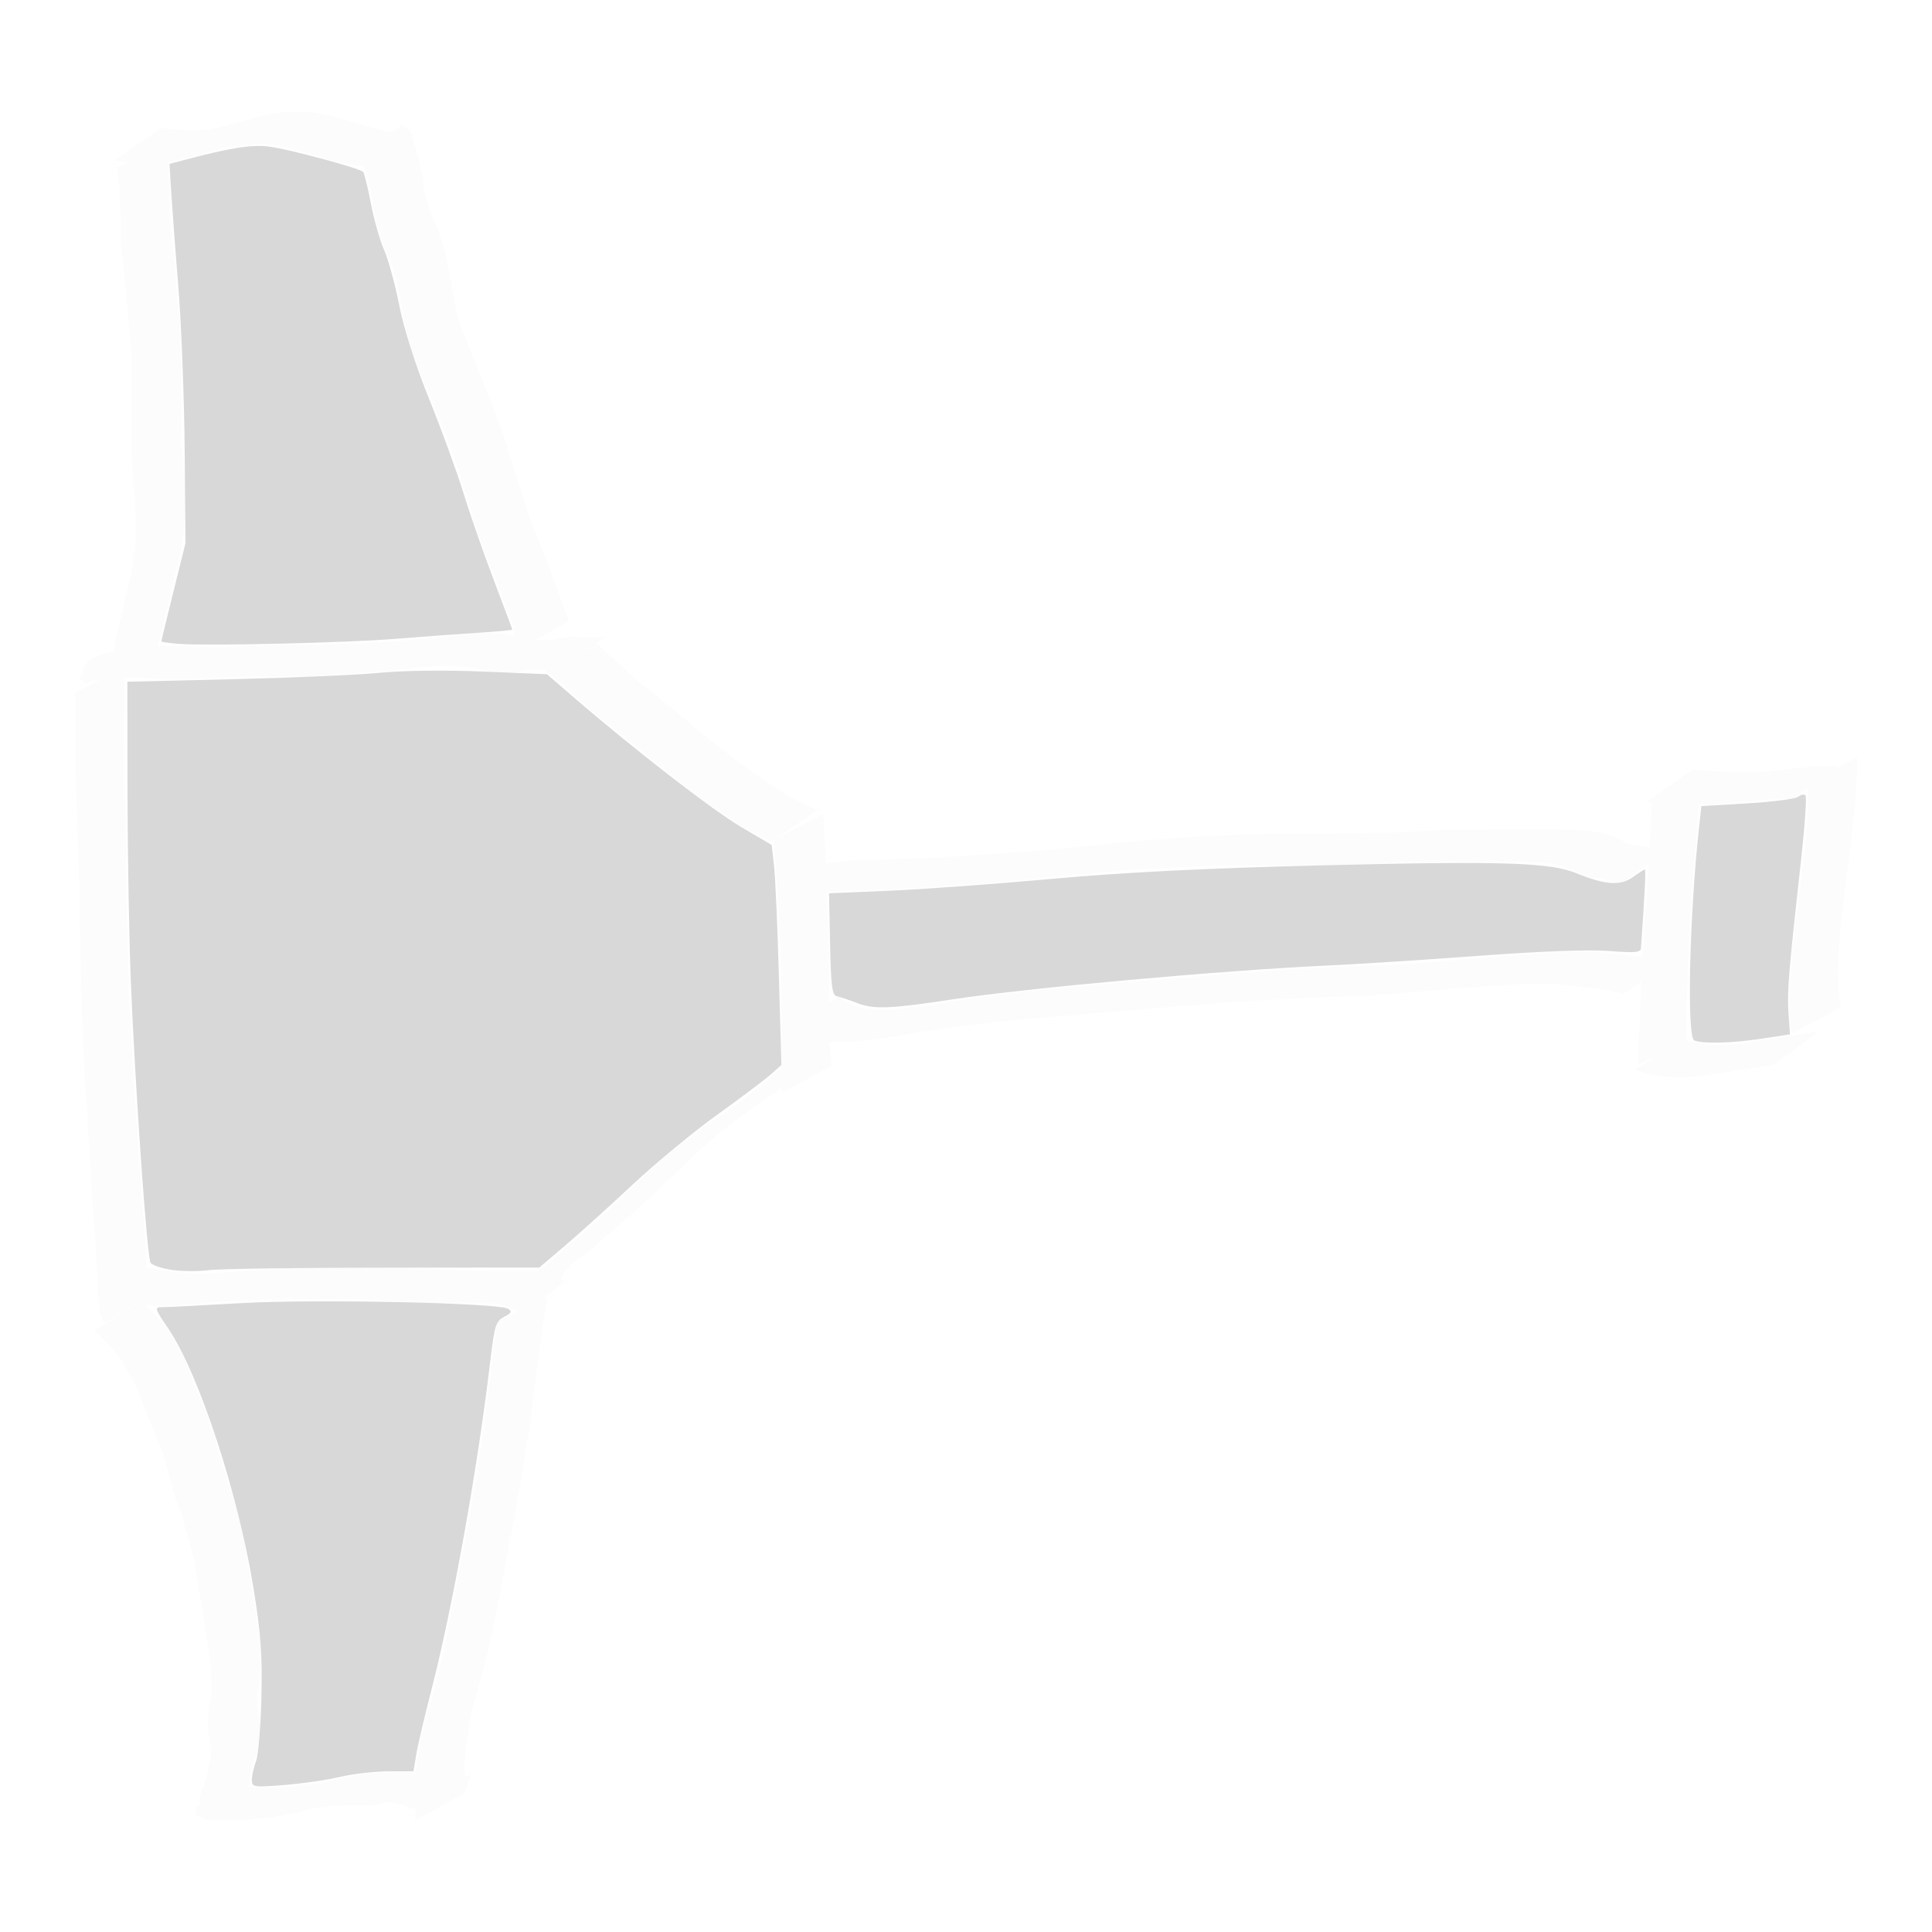
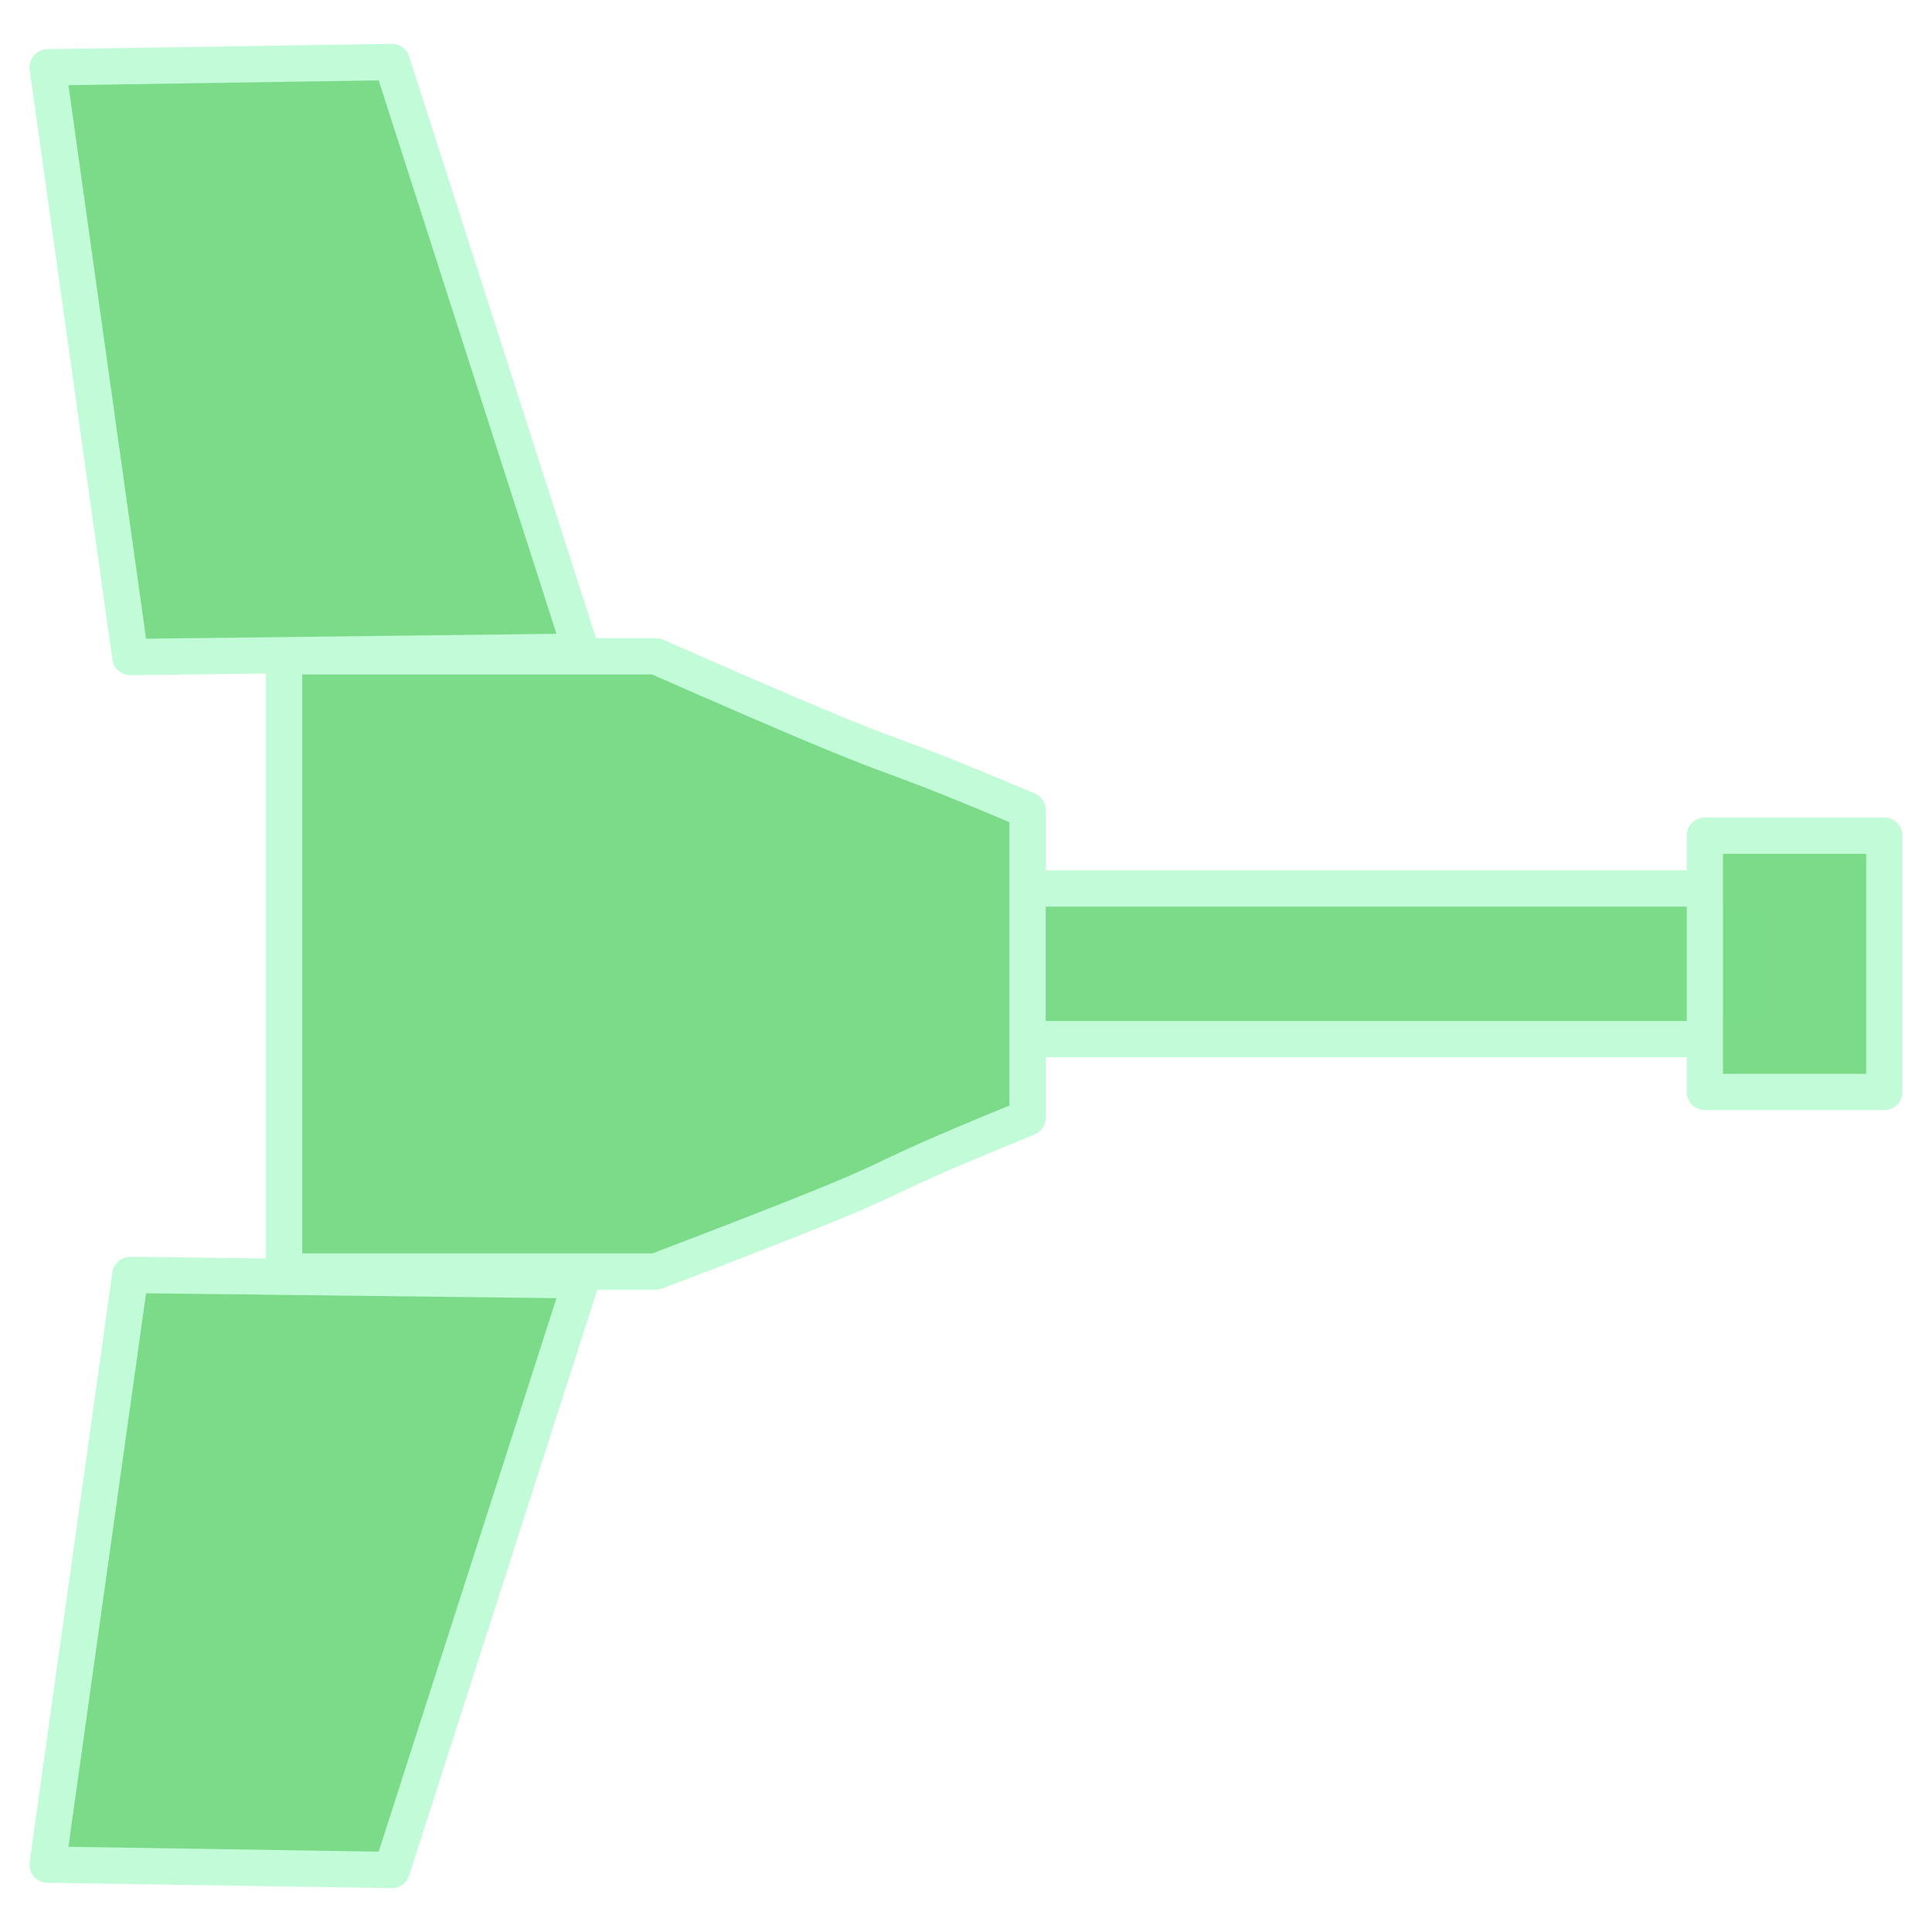
<svg xmlns="http://www.w3.org/2000/svg" width="64" height="64" viewBox="0 0 16.933 16.933" version="1.1" id="svg8">
  <defs id="defs2" />
  <g id="layer1" transform="translate(0,-280.0666)">
-     <path style="fill:#fcfcfc;fill-opacity:1;stroke:none;stroke-width:0.397;stroke-linecap:round;stroke-linejoin:round;stroke-miterlimit:4;stroke-dasharray:none;stroke-opacity:0.991" id="path1501" d="m 14.915,286.875 c -0.028,0.267 -0.047,0.536 -0.067,0.804 -0.036,0.404 -0.055,0.809 -0.065,1.214 -0.003,0.201 -0.003,0.104 7.41e-4,0.289 0,0 -0.421,0.215 -0.421,0.215 v 0 c -3.44e-4,-0.189 -0.002,-0.091 0.005,-0.295 0.015,-0.406 0.035,-0.812 0.066,-1.216 0.016,-0.264 0.033,-0.529 0.042,-0.794 0,0 0.439,-0.218 0.439,-0.218 z" />
-     <path style="fill:#fcfcfc;fill-opacity:1;stroke:none;stroke-width:0.397;stroke-linecap:round;stroke-linejoin:round;stroke-miterlimit:4;stroke-dasharray:none;stroke-opacity:0.991" id="path1503" d="m 14.836,286.81 c 0.148,0.018 0.298,0.022 0.447,0.026 0.17,-10e-4 0.338,-0.022 0.506,-0.041 0.108,-0.013 0.215,-0.025 0.323,-0.011 0,0 -0.399,0.283 -0.399,0.283 v 0 c -0.104,-0.009 -0.208,0.007 -0.312,0.016 -0.169,0.019 -0.338,0.036 -0.509,0.035 -0.152,-0.004 -0.304,-0.01 -0.456,-0.025 0,0 0.4,-0.284 0.4,-0.284 z" />
-     <path style="fill:#fcfcfc;fill-opacity:1;stroke:none;stroke-width:0.397;stroke-linecap:round;stroke-linejoin:round;stroke-miterlimit:4;stroke-dasharray:none;stroke-opacity:0.991" id="path1505" d="m 16.276,286.705 c 0.004,0.213 -0.017,0.425 -0.041,0.636 -0.031,0.294 -0.078,0.587 -0.106,0.882 -0.016,0.205 -0.032,0.411 -0.007,0.616 0.004,0.018 0.009,0.036 0.013,0.055 0,0 -0.428,0.231 -0.428,0.231 v 0 c -0.005,-0.02 -0.009,-0.041 -0.014,-0.061 -0.024,-0.21 -0.004,-0.42 0.013,-0.63 0.028,-0.295 0.076,-0.587 0.105,-0.882 0.021,-0.205 0.04,-0.412 0.029,-0.618 0,0 0.434,-0.227 0.434,-0.227 z" />
-     <path style="fill:#fcfcfc;fill-opacity:1;stroke:none;stroke-width:0.397;stroke-linecap:round;stroke-linejoin:round;stroke-miterlimit:4;stroke-dasharray:none;stroke-opacity:0.991" id="path1507" d="m 14.736,289.171 c 0.134,0.052 0.275,0.059 0.417,0.052 0.168,-0.009 0.332,-0.046 0.498,-0.072 0.096,-0.012 0.191,-0.03 0.287,-0.043 0,0 -0.388,0.29 -0.388,0.29 v 0 c -0.095,0.014 -0.19,0.029 -0.285,0.043 -0.166,0.028 -0.332,0.061 -0.501,0.067 -0.148,0.002 -0.295,-0.011 -0.435,-0.063 0,0 0.407,-0.274 0.407,-0.274 z" />
-     <path style="fill:#fcfcfc;fill-opacity:1;stroke:none;stroke-width:0.397;stroke-linecap:round;stroke-linejoin:round;stroke-miterlimit:4;stroke-dasharray:none;stroke-opacity:0.991" id="path1509" d="m 14.204,287.807 c -0.074,-0.021 -0.15,-0.038 -0.227,-0.048 -0.043,0.003 -0.078,-0.013 -0.118,-0.026 -0.038,-0.027 -0.082,-0.046 -0.127,-0.06 -0.071,-0.034 -0.15,-0.041 -0.228,-0.047 -0.111,-0.006 -0.222,-0.006 -0.333,-0.006 -0.132,-1.2e-4 -0.265,-2.9e-4 -0.397,-1.9e-4 -0.156,-2.2e-4 -0.312,-2.6e-4 -0.468,-5.8e-4 -0.179,0.011 -0.358,0.022 -0.538,0.027 -0.203,0.005 -0.406,0.005 -0.609,0.005 -0.227,-0.002 -0.454,-0.001 -0.681,0.01 -0.249,0.01 -0.497,0.025 -0.746,0.045 -0.279,0.022 -0.558,0.055 -0.837,0.079 -0.301,0.031 -0.602,0.046 -0.904,0.067 -0.274,0.021 -0.548,0.019 -0.822,0.034 -0.105,0.002 -0.209,0.017 -0.312,0.035 0,0 0.384,-0.288 0.384,-0.288 v 0 c 0.103,-0.014 0.207,-0.026 0.311,-0.028 0.273,-0.011 0.546,-0.011 0.818,-0.032 0.301,-0.02 0.603,-0.036 0.904,-0.067 0.28,-0.025 0.559,-0.059 0.84,-0.08 0.249,-0.019 0.499,-0.035 0.748,-0.045 0.228,-0.01 0.455,-0.01 0.683,-0.009 0.203,-7.6e-4 0.407,-0.001 0.61,-0.007 0.18,-0.007 0.36,-0.019 0.54,-0.027 0.157,-3.4e-4 0.313,-4e-4 0.47,-8.5e-4 0.133,-1.1e-4 0.266,-7.4e-4 0.399,-8.7e-4 0.112,2.5e-4 0.225,1.5e-4 0.337,0.008 0.081,0.009 0.162,0.023 0.237,0.056 0.044,0.017 0.086,0.038 0.128,0.058 0.036,0.013 0.074,0.013 0.112,0.02 0.077,0.015 0.154,0.034 0.23,0.053 0,0 -0.405,0.278 -0.405,0.278 z" />
-     <path style="fill:#fcfcfc;fill-opacity:1;stroke:none;stroke-width:0.397;stroke-linecap:round;stroke-linejoin:round;stroke-miterlimit:4;stroke-dasharray:none;stroke-opacity:0.991" id="path1511" d="m 14.236,288.773 c -0.101,-0.015 -0.2,-0.038 -0.302,-0.05 -0.108,-0.007 -0.216,-0.024 -0.324,-0.033 -0.158,-0.008 -0.316,0.007 -0.474,0.013 -0.2,0.015 -0.4,0.028 -0.6,0.045 -0.227,0.019 -0.454,0.041 -0.682,0.051 -0.248,0.004 -0.495,0.021 -0.743,0.031 -0.26,0.015 -0.52,0.037 -0.78,0.055 -0.264,0.022 -0.529,0.046 -0.793,0.066 -0.263,0.025 -0.527,0.042 -0.79,0.071 -0.241,0.025 -0.481,0.058 -0.72,0.094 -0.201,0.041 -0.404,0.068 -0.608,0.084 -0.095,1.6e-4 -0.193,0.003 -0.285,-0.027 -0.02,-0.007 -0.076,-0.032 -0.096,-0.041 -0.038,-0.02 -0.072,-0.046 -0.104,-0.074 0,0 0.419,-0.26 0.419,-0.26 v 0 c 0.027,0.025 0.057,0.048 0.091,0.064 0.116,0.049 0.236,0.063 0.362,0.053 0.203,-0.016 0.403,-0.046 0.603,-0.083 0.239,-0.035 0.479,-0.066 0.72,-0.091 0.263,-0.027 0.527,-0.046 0.79,-0.069 0.265,-0.02 0.529,-0.044 0.794,-0.066 0.26,-0.019 0.52,-0.041 0.781,-0.054 0.248,-0.011 0.496,-0.026 0.744,-0.032 0.228,-0.012 0.455,-0.034 0.682,-0.053 0.201,-0.017 0.402,-0.03 0.603,-0.045 0.16,-0.007 0.321,-0.022 0.481,-0.01 0.11,0.009 0.219,0.023 0.328,0.033 0.101,0.016 0.201,0.04 0.303,0.048 0,0 -0.401,0.283 -0.401,0.283 z" />
-     <path style="fill:#fcfcfc;fill-opacity:1;stroke:none;stroke-width:0.397;stroke-linecap:round;stroke-linejoin:round;stroke-miterlimit:4;stroke-dasharray:none;stroke-opacity:0.991" id="path1513" d="m 7.214,287.201 c 0.014,0.161 0.016,0.322 0.025,0.483 0.016,0.256 0.022,0.512 0.027,0.768 0.003,0.238 0.005,0.476 0.007,0.715 5.819e-4,0.08 -0.001,0.162 0.02,0.24 0,0 -0.431,0.233 -0.431,0.233 v 0 c -0.021,-0.084 -0.019,-0.17 -0.017,-0.256 0.002,-0.239 0.003,-0.478 -5.027e-4,-0.717 -0.004,-0.255 -0.011,-0.509 -0.032,-0.763 -0.011,-0.159 -0.012,-0.318 -0.034,-0.476 0,0 0.434,-0.227 0.434,-0.227 z" />
-     <path style="fill:#fcfcfc;fill-opacity:1;stroke:none;stroke-width:0.397;stroke-linecap:round;stroke-linejoin:round;stroke-miterlimit:4;stroke-dasharray:none;stroke-opacity:0.991" id="path1515" d="m 6.763,287.443 c -0.09,-0.04 -0.177,-0.086 -0.261,-0.136 -0.09,-0.06 -0.183,-0.113 -0.269,-0.178 -0.109,-0.074 -0.212,-0.156 -0.315,-0.238 -0.121,-0.094 -0.236,-0.195 -0.355,-0.292 -0.11,-0.094 -0.227,-0.178 -0.338,-0.269 -0.088,-0.076 -0.174,-0.155 -0.261,-0.232 -0.047,-0.041 -0.094,-0.082 -0.142,-0.123 -0.037,-0.021 -0.032,-0.013 -0.054,-0.061 0.456,-0.205 0.33,-0.315 0.462,-0.194 0,0 -0.421,0.257 -0.421,0.257 v 0 c -0.125,-0.138 -0.021,-0.013 0.421,-0.243 -0.026,-0.051 -0.035,-0.058 0.011,-0.018 0.045,0.043 0.091,0.084 0.137,0.126 0.085,0.079 0.171,0.155 0.257,0.231 0.112,0.091 0.227,0.177 0.337,0.27 0.119,0.097 0.234,0.197 0.355,0.29 0.104,0.081 0.208,0.161 0.317,0.235 0.086,0.063 0.178,0.115 0.266,0.173 0.082,0.048 0.167,0.094 0.258,0.124 0,0 -0.405,0.278 -0.405,0.278 z" />
-     <path style="fill:#fcfcfc;fill-opacity:1;stroke:none;stroke-width:0.397;stroke-linecap:round;stroke-linejoin:round;stroke-miterlimit:4;stroke-dasharray:none;stroke-opacity:0.991" id="path1519" d="m 7.262,289.259 c -0.089,0.09 -0.186,0.173 -0.286,0.25 -0.1,0.082 -0.209,0.152 -0.317,0.224 -0.128,0.093 -0.258,0.185 -0.38,0.286 -0.152,0.131 -0.296,0.271 -0.441,0.41 -0.142,0.139 -0.292,0.268 -0.441,0.399 -0.092,0.081 -0.184,0.162 -0.28,0.238 -0.035,0.025 -0.071,0.05 -0.104,0.079 -0.019,0.018 -0.007,-0.031 -0.018,0.022 -0.031,0.016 -0.047,0.048 -0.067,0.075 -0.008,0.011 -0.015,0.024 -0.023,0.036 -0.001,0.002 -0.002,-7.1e-4 -0.002,-0.001 0,0 -0.449,0.21 -0.449,0.21 v 0 c -4.233e-4,-0.002 -0.001,-0.003 -2.645e-4,-0.006 0.006,-0.014 0.015,-0.028 0.023,-0.041 0.019,-0.032 0.042,-0.059 0.059,-0.092 0.029,0.015 0.006,0.002 0.021,-0.014 0.031,-0.034 0.067,-0.064 0.107,-0.086 0.099,-0.075 0.194,-0.155 0.288,-0.238 0.151,-0.13 0.302,-0.26 0.445,-0.398 0.145,-0.138 0.288,-0.279 0.438,-0.411 0.119,-0.104 0.249,-0.193 0.375,-0.288 0.104,-0.076 0.218,-0.138 0.317,-0.221 0.098,-0.077 0.199,-0.151 0.284,-0.243 0,0 0.453,-0.188 0.453,-0.188 z" />
-     <path style="fill:#fcfcfc;fill-opacity:1;stroke:none;stroke-width:0.397;stroke-linecap:round;stroke-linejoin:round;stroke-miterlimit:4;stroke-dasharray:none;stroke-opacity:0.991" id="path1523" d="m 4.913,285.941 c -0.086,-0.001 -0.172,-0.003 -0.259,-0.005 -0.05,0 -0.098,0.018 -0.148,0.026 -0.047,0.005 -0.095,0.005 -0.142,0.006 -0.069,-0.017 -0.139,-0.027 -0.208,-0.042 -0.111,-0.019 -0.223,-0.026 -0.336,-0.02 -0.154,0.008 -0.307,0.03 -0.461,0.043 -0.185,0.015 -0.37,0.031 -0.556,0.039 -0.211,0.008 -0.422,0.008 -0.634,0.009 -0.201,4e-5 -0.401,0.017 -0.602,0.025 -0.164,0.002 -0.327,-0.021 -0.491,-0.013 -0.084,0.006 -0.169,0.015 -0.253,0.023 -0.026,0.001 -0.052,0.003 -0.079,0.004 -0.176,-0.021 0.245,-0.288 0.415,-0.292 0.188,-0.008 -0.25,0.286 -0.419,0.291 -0.072,-0.022 0.349,-0.434 0.43,-0.226 0.002,0.007 0.004,0.014 0.006,0.021 0,0 -0.433,0.235 -0.433,0.235 v 0 c -0.001,-0.005 -0.003,-0.011 -0.004,-0.016 -0.066,-0.175 0.047,-0.237 0.402,-0.305 0.185,0.006 -0.215,0.298 -0.381,0.291 -0.176,-0.002 0.242,-0.262 0.385,-0.291 0.025,-8.5e-4 0.05,-0.002 0.074,-0.004 0.083,-0.006 0.166,-0.014 0.249,-0.016 0.162,10e-4 0.324,0.019 0.486,0.015 0.2,-0.009 0.401,-0.024 0.601,-0.023 0.211,-6.1e-4 0.422,-10e-4 0.633,-0.011 0.186,-0.01 0.371,-0.028 0.557,-0.043 0.155,-0.014 0.309,-0.037 0.465,-0.043 0.116,-0.002 0.232,0.004 0.345,0.027 0.067,0.013 0.136,0.026 0.204,0.031 0.046,-0.001 0.093,-0.003 0.138,-0.012 0.051,-0.01 0.1,-0.024 0.153,-0.017 0.085,0.003 0.17,0.007 0.254,-10e-4 0,0 -0.393,0.293 -0.393,0.293 z" />
-     <path style="fill:#fcfcfc;fill-opacity:1;stroke:none;stroke-width:0.397;stroke-linecap:round;stroke-linejoin:round;stroke-miterlimit:4;stroke-dasharray:none;stroke-opacity:0.991" id="path1529" d="m 1.093,285.914 c -0.005,0.18 -0.005,0.36 -0.006,0.54 -0.006,0.302 0.008,0.605 0.016,0.907 0.007,0.376 0.008,0.753 0.02,1.129 0.006,0.364 0.027,0.728 0.053,1.091 0.017,0.296 0.042,0.592 0.06,0.888 0.017,0.197 0.035,0.393 0.047,0.59 2.21e-4,0.097 0.012,0.193 0.028,0.288 0.006,0.018 0.009,0.047 0.028,0.056 0,0 -0.42,0.259 -0.42,0.259 v 0 c -0.021,-0.025 -0.033,-0.053 -0.041,-0.085 -0.014,-0.098 -0.027,-0.197 -0.024,-0.296 -0.008,-0.198 -0.023,-0.396 -0.039,-0.594 -0.015,-0.297 -0.038,-0.594 -0.053,-0.891 -0.025,-0.364 -0.044,-0.729 -0.05,-1.094 -0.012,-0.376 -0.015,-0.752 -0.024,-1.127 -0.01,-0.301 -0.026,-0.602 -0.024,-0.904 -0.001,-0.178 -0.001,-0.356 -0.006,-0.534 0,0 0.437,-0.222 0.437,-0.222 z" />
-     <path style="fill:#fcfcfc;fill-opacity:1;stroke:none;stroke-width:0.397;stroke-linecap:round;stroke-linejoin:round;stroke-miterlimit:4;stroke-dasharray:none;stroke-opacity:0.991" id="path1531" d="m 1.305,291.176 c 0.132,0.032 0.267,0.045 0.402,0.054 0.163,-0.001 0.326,-0.014 0.488,-0.029 0.2,-0.018 0.401,-0.023 0.602,-0.025 0.209,-0.002 0.418,-0.002 0.627,-0.003 0.175,-9.2e-4 0.349,0.016 0.524,0.024 0.138,0.003 0.277,0.014 0.414,0.002 0.102,-0.002 0.205,10e-4 0.307,0.002 0.071,0.007 0.137,0.029 0.204,0.049 0.031,0.019 0.062,0.038 0.095,0.053 0.013,0.005 0.007,0.005 -0.003,-0.018 0,0 -0.387,0.309 -0.387,0.309 v 0 c -0.019,-0.018 -0.01,-0.012 -0.023,-0.02 -0.029,-0.016 -0.056,-0.036 -0.087,-0.048 -0.063,-0.02 -0.128,-0.036 -0.195,-0.039 -0.101,-0.003 -0.201,-0.006 -0.302,-0.001 -0.138,0.004 -0.277,-0.002 -0.415,-0.008 -0.173,-0.01 -0.346,-0.026 -0.52,-0.024 -0.208,-5.3e-4 -0.417,-5.8e-4 -0.625,0.002 -0.201,0.004 -0.402,0.01 -0.602,0.03 -0.164,0.015 -0.329,0.028 -0.495,0.024 -0.137,-0.01 -0.274,-0.029 -0.41,-0.051 0,0 0.401,-0.283 0.401,-0.283 z" />
-     <path style="fill:#fcfcfc;fill-opacity:1;stroke:none;stroke-width:0.397;stroke-linecap:round;stroke-linejoin:round;stroke-miterlimit:4;stroke-dasharray:none;stroke-opacity:0.991" id="path1537" d="m 4.554,285.748 c -0.041,-0.146 -0.095,-0.287 -0.144,-0.43 -0.067,-0.188 -0.15,-0.369 -0.213,-0.559 -0.062,-0.196 -0.124,-0.392 -0.187,-0.588 -0.063,-0.199 -0.143,-0.391 -0.22,-0.585 -0.062,-0.146 -0.124,-0.292 -0.181,-0.44 -0.04,-0.115 -0.064,-0.235 -0.083,-0.355 -0.02,-0.109 -0.036,-0.219 -0.067,-0.325 -0.021,-0.068 -0.04,-0.137 -0.072,-0.2 -0.027,-0.051 -0.05,-0.105 -0.065,-0.16 -0.013,-0.053 -0.031,-0.104 -0.042,-0.158 -0.009,-0.037 -0.008,-0.076 -0.013,-0.113 -0.012,-0.06 -0.025,-0.121 -0.039,-0.181 -0.014,-0.053 -0.035,-0.103 -0.049,-0.156 -0.002,-0.018 -0.007,-0.029 -0.023,-0.036 -0.006,0.004 4.498e-4,0.01 0.004,0.015 -0.008,-0.002 -0.039,-0.046 -0.042,-0.04 -0.009,-5.4e-4 -0.018,-0.002 -0.027,-10e-4 -0.004,0.012 0.032,0.063 -0.023,-0.036 0,0 0.444,-0.22 0.444,-0.22 v 0 c -0.049,-0.072 -0.031,-0.036 -0.016,-0.029 0.012,0.005 0.025,0.009 0.036,0.017 0.023,0.022 0.019,0.031 0.02,0.006 0.007,0.008 0.013,0.016 0.022,0.022 0.019,0.018 0.037,0.041 0.039,0.068 0.011,0.054 0.031,0.105 0.047,0.157 0.013,0.06 0.028,0.119 0.041,0.179 0.011,0.038 0.006,0.077 0.013,0.116 0.009,0.053 0.027,0.103 0.04,0.155 0.013,0.053 0.036,0.102 0.061,0.151 0.033,0.067 0.052,0.139 0.074,0.21 0.032,0.109 0.046,0.221 0.068,0.332 0.018,0.117 0.041,0.234 0.077,0.347 0.055,0.149 0.114,0.296 0.175,0.442 0.077,0.195 0.157,0.388 0.221,0.587 0.063,0.196 0.125,0.392 0.187,0.588 0.063,0.189 0.146,0.37 0.214,0.558 0.051,0.143 0.105,0.285 0.156,0.427 0,0 -0.431,0.235 -0.431,0.235 z" />
-     <path style="fill:#fcfcfc;fill-opacity:1;stroke:none;stroke-width:0.397;stroke-linecap:round;stroke-linejoin:round;stroke-miterlimit:4;stroke-dasharray:none;stroke-opacity:0.991" id="path1539" d="m 1.408,281.188 c 0.131,0.019 0.263,0.022 0.395,0.015 0.146,-0.017 0.285,-0.068 0.427,-0.101 0.159,-0.05 0.322,-0.065 0.487,-0.054 0.163,0.02 0.319,0.075 0.477,0.118 0.124,0.038 0.249,0.073 0.379,0.073 0,0 -0.395,0.284 -0.395,0.284 v 0 c -0.131,-0.01 -0.258,-0.045 -0.383,-0.084 -0.155,-0.044 -0.309,-0.097 -0.47,-0.109 -0.163,-0.004 -0.323,0.017 -0.479,0.066 -0.143,0.037 -0.285,0.086 -0.434,0.095 -0.135,0.005 -0.27,-0.003 -0.405,-0.017 0,0 0.4,-0.284 0.4,-0.284 z" />
-     <path style="fill:#fcfcfc;fill-opacity:1;stroke:none;stroke-width:0.397;stroke-linecap:round;stroke-linejoin:round;stroke-miterlimit:4;stroke-dasharray:none;stroke-opacity:0.991" id="path1541" d="m 1.46,281.31 c 0.011,0.116 0.019,0.232 0.024,0.348 0.006,0.112 0.001,0.224 0.008,0.336 0.009,0.131 0.024,0.261 0.039,0.391 0.01,0.138 0.022,0.275 0.036,0.413 0.013,0.122 0.017,0.245 0.019,0.367 0.002,0.128 0.001,0.255 8.467e-4,0.383 0.001,0.133 -0.004,0.266 0.003,0.399 0.011,0.117 0.021,0.234 0.027,0.351 0.004,0.099 0.005,0.197 0.005,0.296 -0.006,0.099 -0.018,0.198 -0.035,0.296 -0.02,0.097 -0.048,0.192 -0.07,0.288 -0.025,0.112 -0.049,0.225 -0.077,0.337 -0.016,0.086 -0.047,0.169 -0.063,0.254 -0.002,-0.007 -0.005,-0.013 -0.007,-0.02 0,0 -0.419,0.264 -0.419,0.264 v 0 c -0.005,-0.009 -0.011,-0.018 -0.016,-0.027 0.009,-0.089 0.057,-0.172 0.068,-0.262 0.027,-0.111 0.052,-0.222 0.077,-0.334 0.018,-0.097 0.046,-0.191 0.07,-0.287 0.016,-0.096 0.029,-0.191 0.038,-0.288 -3.519e-4,-0.098 3.18e-5,-0.196 -0.003,-0.294 -0.004,-0.117 -0.013,-0.235 -0.024,-0.352 -0.009,-0.134 -0.003,-0.268 -0.004,-0.402 2.1e-6,-0.127 -1.707e-4,-0.255 -0.001,-0.382 -0.002,-0.121 -0.005,-0.243 -0.017,-0.364 -0.014,-0.138 -0.026,-0.275 -0.035,-0.413 -0.015,-0.131 -0.031,-0.261 -0.042,-0.392 -0.009,-0.112 -0.003,-0.225 -0.008,-0.338 -0.004,-0.114 -0.009,-0.229 -0.026,-0.342 0,0 0.434,-0.228 0.434,-0.228 z" />
-     <path style="fill:#fcfcfc;fill-opacity:1;stroke:none;stroke-width:0.397;stroke-linecap:round;stroke-linejoin:round;stroke-miterlimit:4;stroke-dasharray:none;stroke-opacity:0.991" id="path1545" d="m 4.795,291.435 c -0.021,0.144 -0.043,0.288 -0.063,0.432 -0.024,0.182 -0.046,0.364 -0.068,0.546 -0.026,0.189 -0.059,0.377 -0.089,0.566 -0.029,0.179 -0.063,0.357 -0.097,0.535 -0.028,0.156 -0.054,0.312 -0.085,0.467 -0.031,0.154 -0.062,0.308 -0.096,0.462 -0.03,0.13 -0.062,0.259 -0.098,0.387 -0.03,0.106 -0.062,0.212 -0.081,0.321 -0.009,0.083 -0.027,0.164 -0.037,0.246 -0.007,0.055 -0.008,0.11 -0.009,0.166 -0.001,0.029 -0.002,0.055 0.014,0.079 0.016,0.018 -0.004,-0.02 0.018,0.026 0.003,0.034 -0.017,0.065 -0.024,0.098 -0.001,0.009 -0.002,0.005 1.217e-4,0.012 0,0 -0.432,0.241 -0.432,0.241 v 0 c -0.009,-0.022 -0.005,-0.01 -0.011,-0.036 0.002,-0.018 0.004,-0.089 0.029,-0.083 0.023,0.033 -0.003,-0.002 -0.008,-0.009 -0.019,-0.033 -0.03,-0.067 -0.026,-0.105 5.291e-4,-0.057 0.003,-0.115 0.008,-0.172 0.01,-0.084 0.029,-0.165 0.039,-0.249 0.016,-0.112 0.049,-0.219 0.08,-0.327 0.038,-0.127 0.07,-0.257 0.101,-0.386 0.038,-0.152 0.066,-0.307 0.097,-0.461 0.033,-0.155 0.058,-0.311 0.086,-0.466 0.035,-0.178 0.072,-0.355 0.101,-0.534 0.029,-0.188 0.062,-0.376 0.089,-0.564 0.023,-0.182 0.044,-0.364 0.067,-0.546 0.018,-0.143 0.04,-0.285 0.055,-0.428 0,0 0.44,-0.217 0.44,-0.217 z" />
-     <path style="fill:#fcfcfc;fill-opacity:1;stroke:none;stroke-width:0.397;stroke-linecap:round;stroke-linejoin:round;stroke-miterlimit:4;stroke-dasharray:none;stroke-opacity:0.991" id="path1549" d="m 1.239,291.468 c 0.058,0.059 0.116,0.118 0.174,0.176 0.024,0.029 0.047,0.056 0.067,0.088 0.018,0.03 0.035,0.062 0.051,0.094 0.026,0.037 0.047,0.078 0.07,0.117 0.029,0.055 0.049,0.114 0.071,0.172 0.021,0.056 0.04,0.113 0.066,0.167 0.024,0.053 0.046,0.106 0.067,0.16 0.029,0.072 0.052,0.146 0.076,0.22 0.022,0.076 0.04,0.154 0.063,0.23 0.013,0.049 0.034,0.096 0.052,0.143 0.017,0.05 0.036,0.098 0.046,0.15 0.017,0.052 0.029,0.106 0.045,0.159 0.015,0.067 0.036,0.132 0.048,0.199 0.012,0.079 0.03,0.156 0.039,0.235 0.016,0.088 0.029,0.177 0.044,0.266 0.014,0.095 0.028,0.191 0.043,0.286 0.013,0.069 0.019,0.139 0.022,0.209 0.002,0.057 0.002,0.114 0.002,0.171 -0.008,0.071 -0.021,0.14 -0.027,0.211 -0.01,0.061 0.002,0.121 0.012,0.181 0.009,0.05 0.013,0.1 0.015,0.151 -2.884e-4,0.042 -0.015,0.082 -0.024,0.123 -0.003,0.041 -0.02,0.079 -0.03,0.119 -0.009,0.039 -0.026,0.074 -0.036,0.113 -0.006,0.027 -0.007,0.055 -0.007,0.083 -3.519e-4,0.022 -0.016,0.02 -0.026,0.036 1.32e-4,0.005 -0.005,0.006 -0.006,0.007 -0.025,-0.031 -0.025,-0.06 0.008,-0.018 0.016,0.013 0.031,0.016 0.051,0.016 0.041,0.001 0.081,0.001 0.122,0.001 0.083,0.004 0.164,0 0.246,-0.011 0.083,-0.011 0.166,-0.017 0.248,-0.032 0.08,-0.02 0.161,-0.033 0.241,-0.053 0.083,-0.022 0.169,-0.029 0.255,-0.034 0.074,-0.003 0.147,-0.003 0.221,-0.003 0.065,0.007 0.107,-0.004 0.167,-0.02 0.049,-0.015 0.068,-0.015 0.115,0.002 0.038,0.01 0.074,0.016 0.111,0.032 0.024,0.013 0.051,0.017 0.079,0.019 0.011,2.2e-4 0.021,10e-4 0.032,-0.001 0.171,-4e-4 0.118,-0.053 -0.393,0.228 0.013,-0.019 0.006,-0.009 0.02,-0.028 0,0 0.447,-0.207 0.447,-0.207 v 0 c -0.007,0.03 -6.35e-4,0.017 -0.015,0.038 -0.327,0.194 -0.276,0.259 -0.459,0.26 -0.011,-0.002 -0.023,-0.003 -0.034,-0.005 -0.029,-0.006 -0.057,-0.017 -0.084,-0.029 -0.035,-0.012 -0.072,-0.015 -0.107,-0.027 -0.034,-0.005 -0.067,0.011 -0.1,0.017 -0.057,0.013 -0.115,0.01 -0.173,0.009 -0.073,1e-4 -0.146,2.5e-4 -0.218,0.005 -0.084,0.006 -0.168,0.018 -0.25,0.04 -0.081,0.017 -0.161,0.037 -0.243,0.051 -0.083,0.013 -0.166,0.018 -0.249,0.03 -0.084,0.009 -0.167,0.008 -0.252,0.008 -0.043,1.8e-4 -0.087,0.002 -0.129,-0.007 -0.025,-0.008 -0.046,-0.019 -0.066,-0.036 0.013,0.03 -0.034,-0.004 -0.033,-0.025 -0.001,-0.006 -2.513e-4,-0.012 0.002,-0.018 0.005,-0.018 0.003,-0.042 0.025,-0.039 0.003,1.9e-4 0.007,0.003 0.009,5.8e-4 0.007,-0.009 -0.004,-0.061 0.005,-0.073 0.005,-0.04 0.016,-0.079 0.036,-0.114 0.006,-0.041 0.024,-0.077 0.03,-0.117 0.005,-0.039 0.016,-0.077 0.029,-0.114 -0.001,-0.049 -0.003,-0.097 -0.011,-0.146 -0.01,-0.064 -0.027,-0.127 -0.016,-0.193 0.005,-0.069 0.012,-0.139 0.028,-0.207 -3.68e-5,-0.057 3.201e-4,-0.113 -3.969e-4,-0.17 -0.002,-0.069 -0.006,-0.137 -0.017,-0.205 -0.015,-0.095 -0.03,-0.19 -0.042,-0.285 -0.017,-0.089 -0.029,-0.179 -0.047,-0.268 -0.008,-0.078 -0.026,-0.154 -0.038,-0.232 -0.011,-0.066 -0.033,-0.129 -0.047,-0.194 -0.016,-0.054 -0.03,-0.109 -0.048,-0.163 -0.008,-0.05 -0.027,-0.095 -0.043,-0.142 -0.018,-0.049 -0.039,-0.095 -0.051,-0.146 -0.024,-0.075 -0.038,-0.155 -0.062,-0.23 -0.023,-0.073 -0.046,-0.146 -0.076,-0.217 -0.021,-0.053 -0.042,-0.105 -0.066,-0.157 -0.026,-0.055 -0.046,-0.113 -0.067,-0.171 -0.022,-0.055 -0.039,-0.112 -0.068,-0.165 -0.024,-0.04 -0.046,-0.082 -0.073,-0.12 -0.014,-0.03 -0.031,-0.059 -0.048,-0.088 -0.019,-0.028 -0.039,-0.055 -0.061,-0.081 -0.054,-0.06 -0.11,-0.119 -0.171,-0.172 0,0 0.416,-0.26 0.416,-0.26 z" />
-     <path style="fill:#d8d8d8;fill-opacity:1;stroke:none;stroke-width:0.188;stroke-linecap:round;stroke-linejoin:round;stroke-miterlimit:4;stroke-dasharray:none;stroke-opacity:0.991" d="M 5.939,21.33 C 5.612,21.306 5.345,21.268 5.345,21.245 c 0,-0.023 0.18,-0.765 0.4,-1.649 l 0.4,-1.607 -0.028,-3.125 C 6.101,13.145 6.009,10.754 5.911,9.551 5.814,8.348 5.707,6.929 5.674,6.397 L 5.614,5.43 6.073,5.308 C 7.603,4.899 8.328,4.783 8.907,4.855 c 0.64,0.08 2.996,0.713 3.122,0.839 0.039,0.039 0.154,0.507 0.256,1.041 0.102,0.534 0.298,1.225 0.436,1.536 0.138,0.311 0.365,1.141 0.505,1.845 0.158,0.796 0.536,1.977 1,3.127 0.41,1.016 0.92,2.415 1.133,3.109 0.213,0.694 0.663,1.984 0.999,2.866 0.336,0.883 0.612,1.62 0.612,1.638 0,0.018 -0.52,0.067 -1.156,0.107 -0.636,0.041 -1.859,0.13 -2.719,0.199 -1.66,0.133 -6.163,0.238 -7.156,0.168 z" id="path1587" transform="matrix(0.2645833,0,0,0.2645833,0,280.0666)" />
-     <path style="fill:#d8d8d8;fill-opacity:1;stroke:none;stroke-width:0.188;stroke-linecap:round;stroke-linejoin:round;stroke-miterlimit:4;stroke-dasharray:none;stroke-opacity:0.991" d="M 5.68,42.065 C 5.349,42.015 5.036,41.908 4.986,41.827 4.872,41.643 4.485,36.139 4.338,32.613 4.278,31.17 4.227,28.322 4.224,26.286 l -0.004,-3.703 3.531,-0.085 c 1.942,-0.047 4.122,-0.142 4.844,-0.213 0.766,-0.074 2.189,-0.091 3.418,-0.039 l 2.106,0.088 0.886,0.765 c 2.003,1.729 4.59,3.732 5.542,4.293 l 1.015,0.597 0.078,0.688 c 0.043,0.378 0.116,2.019 0.161,3.645 l 0.083,2.958 -0.363,0.321 c -0.2,0.176 -0.994,0.774 -1.766,1.328 -0.771,0.554 -2.037,1.6 -2.812,2.325 -0.776,0.725 -1.786,1.637 -2.246,2.027 l -0.836,0.709 -5.164,0.002 c -2.84,8.49e-4 -5.445,0.038 -5.789,0.083 -0.344,0.045 -0.896,0.041 -1.227,-0.008 z" id="path1589" transform="matrix(0.2645833,0,0,0.2645833,0,280.0666)" />
-     <path style="fill:#d8d8d8;fill-opacity:1;stroke:none;stroke-width:0.188;stroke-linecap:round;stroke-linejoin:round;stroke-miterlimit:4;stroke-dasharray:none;stroke-opacity:0.991" d="m 8.345,58.953 c 0,-0.143 0.061,-0.419 0.136,-0.612 0.075,-0.194 0.155,-1.139 0.178,-2.102 0.034,-1.403 -0.018,-2.122 -0.261,-3.625 -0.508,-3.141 -1.805,-7.099 -2.818,-8.594 -0.464,-0.685 -0.473,-0.719 -0.205,-0.719 0.155,0 1.323,-0.06 2.595,-0.133 2.452,-0.141 8.542,-0.013 8.862,0.186 0.137,0.085 0.109,0.142 -0.132,0.268 -0.278,0.146 -0.32,0.284 -0.465,1.513 -0.408,3.464 -1.248,8.149 -1.946,10.853 -0.231,0.894 -0.458,1.864 -0.505,2.156 l -0.086,0.531 -0.833,0.002 c -0.458,0.001 -1.186,0.085 -1.619,0.187 -0.432,0.102 -1.262,0.222 -1.844,0.267 -1.015,0.078 -1.058,0.071 -1.058,-0.179 z" id="path1591" transform="matrix(0.2645833,0,0,0.2645833,0,280.0666)" />
-     <path style="fill:#d8d8d8;fill-opacity:1;stroke:none;stroke-width:0.188;stroke-linecap:round;stroke-linejoin:round;stroke-miterlimit:4;stroke-dasharray:none;stroke-opacity:0.991" d="m 28.407,33.231 c -0.275,-0.106 -0.584,-0.209 -0.688,-0.23 -0.153,-0.03 -0.194,-0.343 -0.222,-1.724 l -0.035,-1.687 1.972,-0.083 c 1.085,-0.046 3.519,-0.223 5.41,-0.394 2.405,-0.217 5.089,-0.352 8.938,-0.448 5.947,-0.149 7.559,-0.099 8.437,0.261 0.947,0.388 1.456,0.424 1.867,0.131 0.198,-0.141 0.379,-0.256 0.403,-0.256 0.035,-6.8e-5 -0.017,1.019 -0.132,2.611 -0.01,0.14 -0.21,0.157 -1.045,0.09 -0.646,-0.052 -2.273,0.008 -4.344,0.161 -1.821,0.135 -4.07,0.279 -4.998,0.321 -3.435,0.156 -9.989,0.748 -12.438,1.124 -2.017,0.309 -2.585,0.332 -3.125,0.124 z" id="path1593" transform="matrix(0.2645833,0,0,0.2645833,0,280.0666)" />
-     <path style="fill:#d8d8d8;fill-opacity:1;stroke:none;stroke-width:0.188;stroke-linecap:round;stroke-linejoin:round;stroke-miterlimit:4;stroke-dasharray:none;stroke-opacity:0.991" d="m 56.126,34.468 c -0.256,-0.103 -0.163,-4.177 0.162,-7.123 l 0.071,-0.643 1.524,-0.09 c 0.838,-0.049 1.596,-0.148 1.683,-0.219 0.088,-0.071 0.196,-0.092 0.241,-0.047 0.045,0.045 -0.016,0.967 -0.136,2.049 -0.419,3.772 -0.477,4.472 -0.426,5.168 l 0.05,0.701 -0.944,0.144 c -0.963,0.147 -1.944,0.173 -2.225,0.059 z" id="path1595" transform="matrix(0.2645833,0,0,0.2645833,0,280.0666)" />
+     <g id="g854" transform="translate(-0.1437842,-0.01902325)">
+       <rect y="287.873" x="8.85" height="1.32" width="6.978" id="rect839" style="opacity:1;fill:#7bdb89;fill-opacity:0.996;stroke:#c1fbd7;stroke-width:0.318;stroke-linecap:round;stroke-linejoin:round;stroke-miterlimit:4;stroke-dasharray:none;stroke-opacity:1" />
+       <rect y="287.41" x="15.086" height="2.246" width="1.573" id="rect837" style="opacity:1;fill:#7bdb89;fill-opacity:0.996;stroke:#c1fbd7;stroke-width:0.318;stroke-linecap:round;stroke-linejoin:round;stroke-miterlimit:4;stroke-dasharray:none;stroke-opacity:1" />
+       <path id="rect841" d="m 2.634,285.838 h 3.258 c 2.597,1.142 1.574,0.636 3.258,1.348 v 1.348 1.348 c -1.83,0.744 -0.562,0.319 -3.258,1.348 h -3.258 z" style="opacity:1;fill:#7bdb89;fill-opacity:0.996;stroke:#c1fbd7;stroke-width:0.318;stroke-linecap:round;stroke-linejoin:round;stroke-miterlimit:4;stroke-dasharray:none;stroke-opacity:1" />
+       <path id="rect844" d="m 0.561,280.676 3.017,-0.047 1.66,5.168 -3.952,0.047 z" style="opacity:1;fill:#7bdb89;fill-opacity:0.996;stroke:#c1fbd7;stroke-width:0.318;stroke-linecap:round;stroke-linejoin:round;stroke-miterlimit:4;stroke-dasharray:none;stroke-opacity:1" />
+       <path style="opacity:1;fill:#7bdb89;fill-opacity:0.996;stroke:#c1fbd7;stroke-width:0.318;stroke-linecap:round;stroke-linejoin:round;stroke-miterlimit:4;stroke-dasharray:none;stroke-opacity:1" d="m 0.561,296.428 3.017,0.047 1.66,-5.168 -3.952,-0.047 z" id="path847" />
+     </g>
  </g>
</svg>
